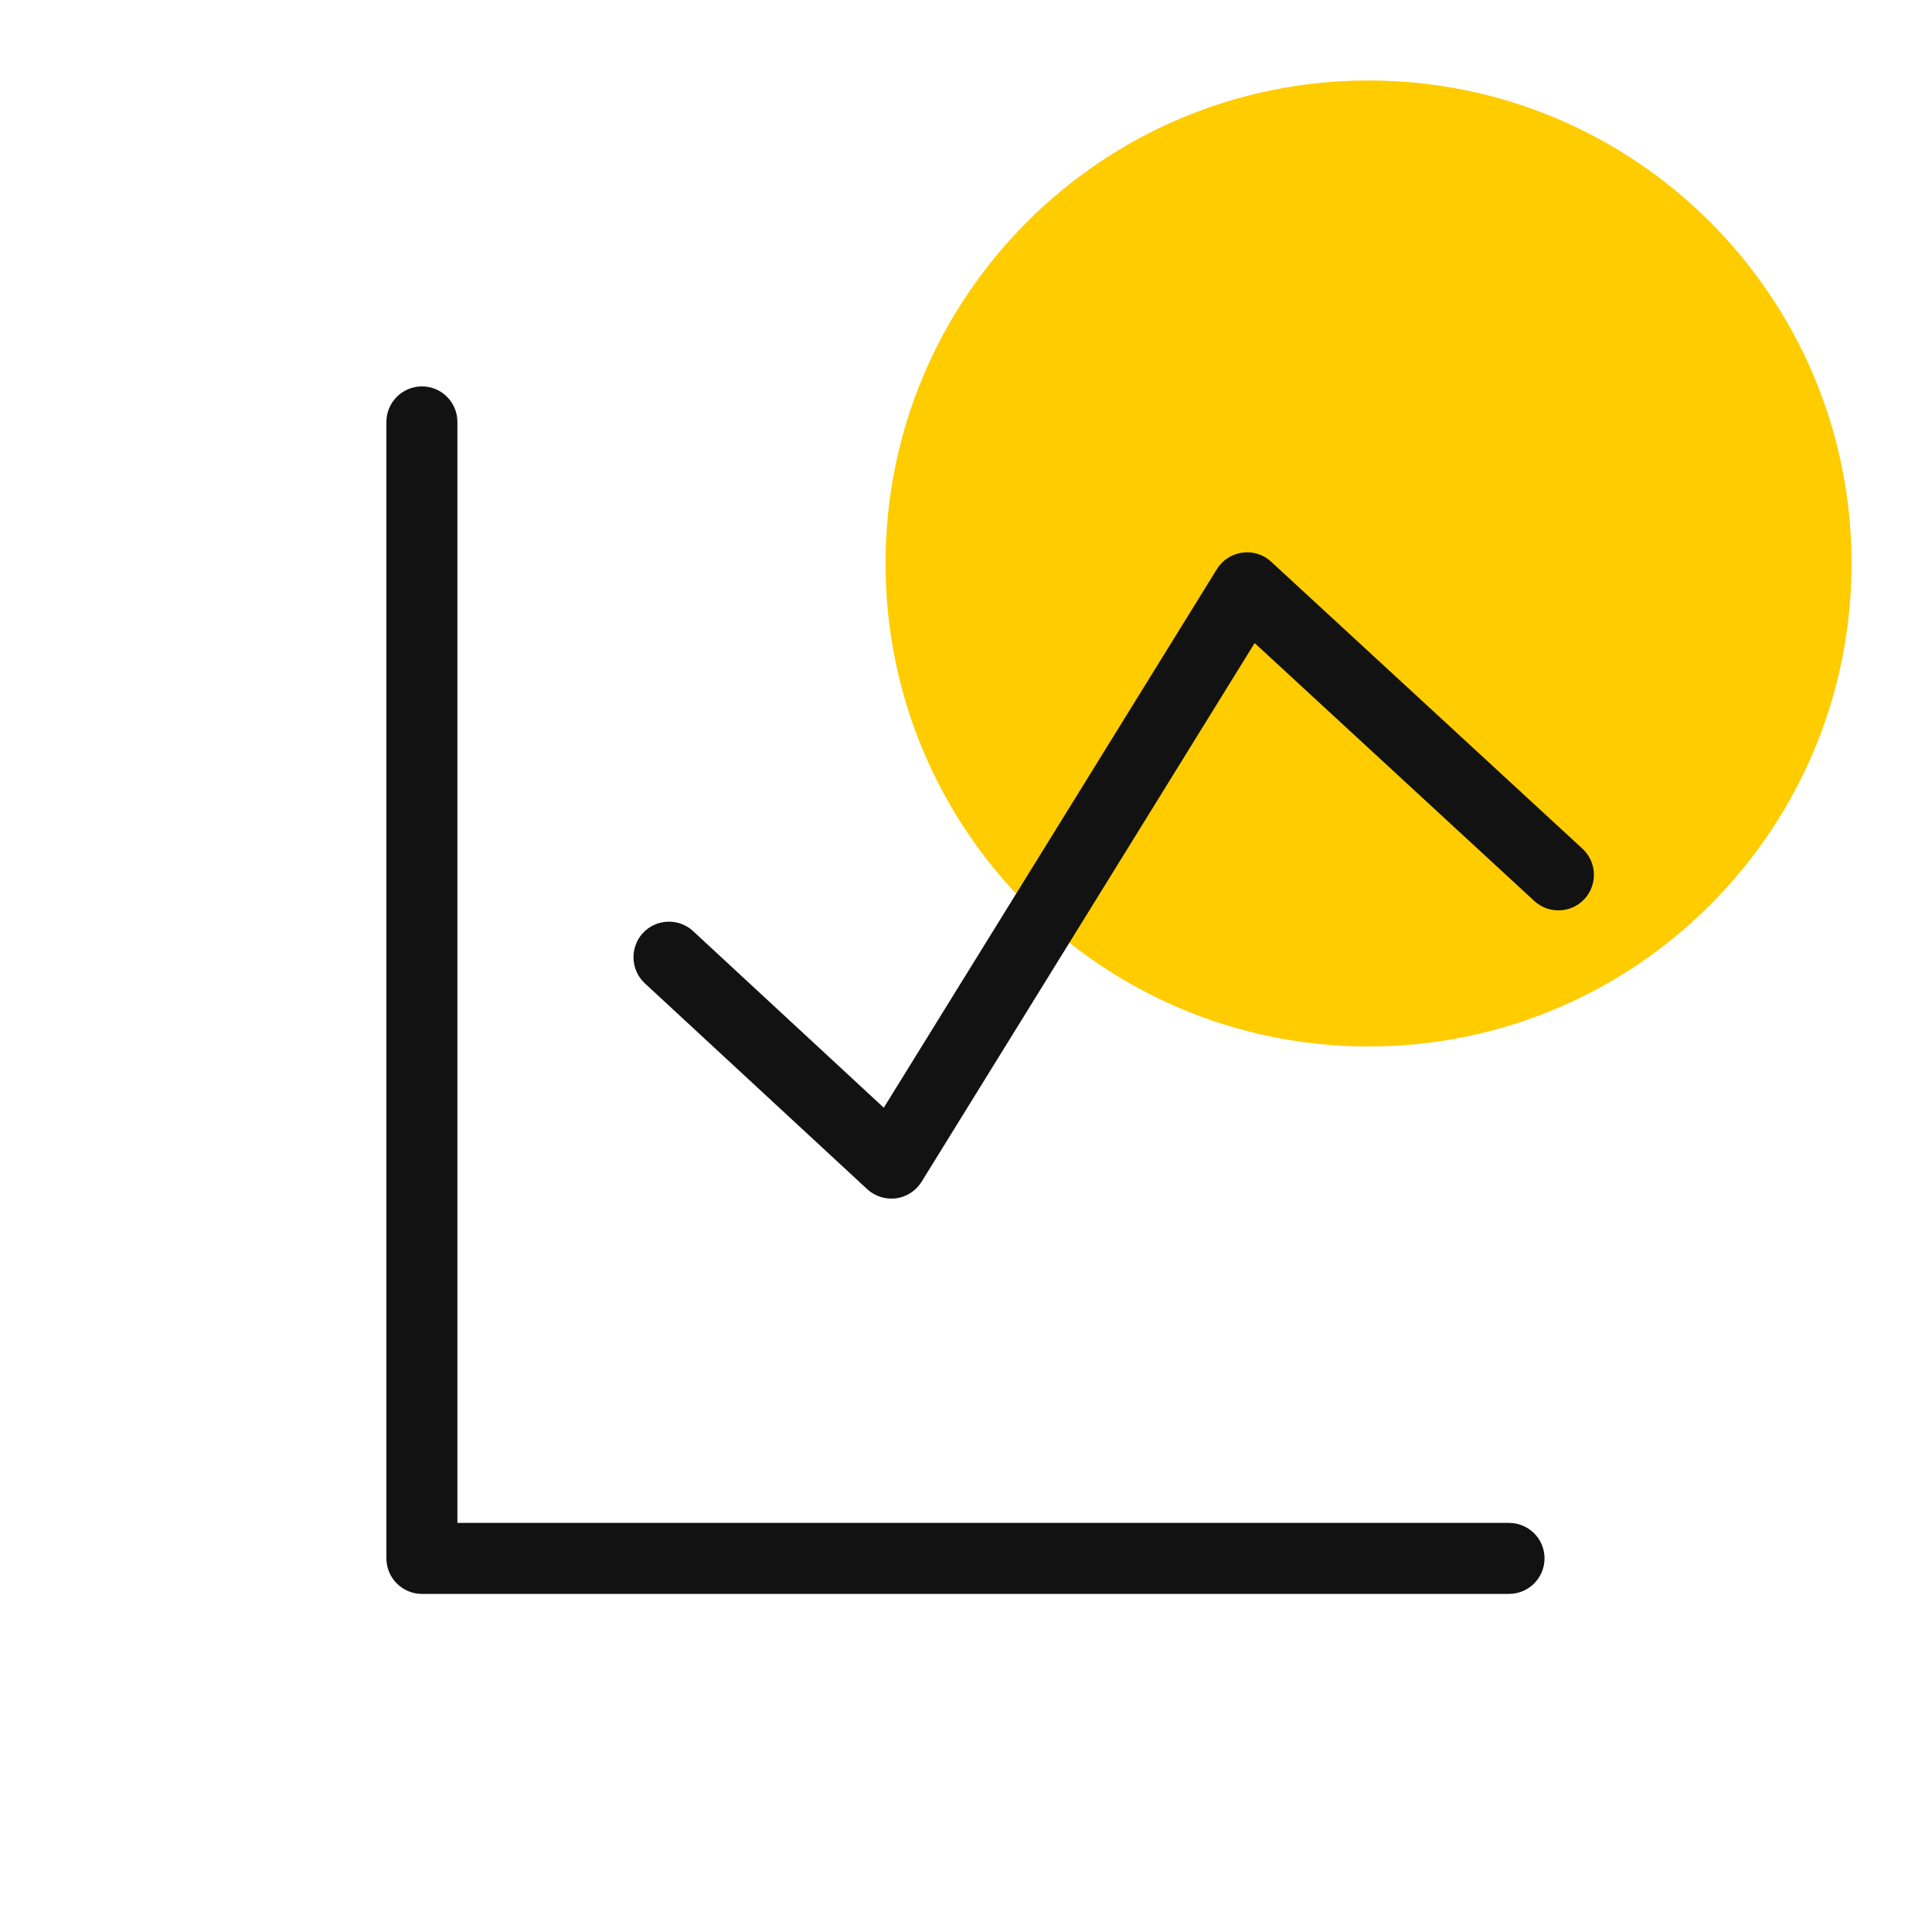
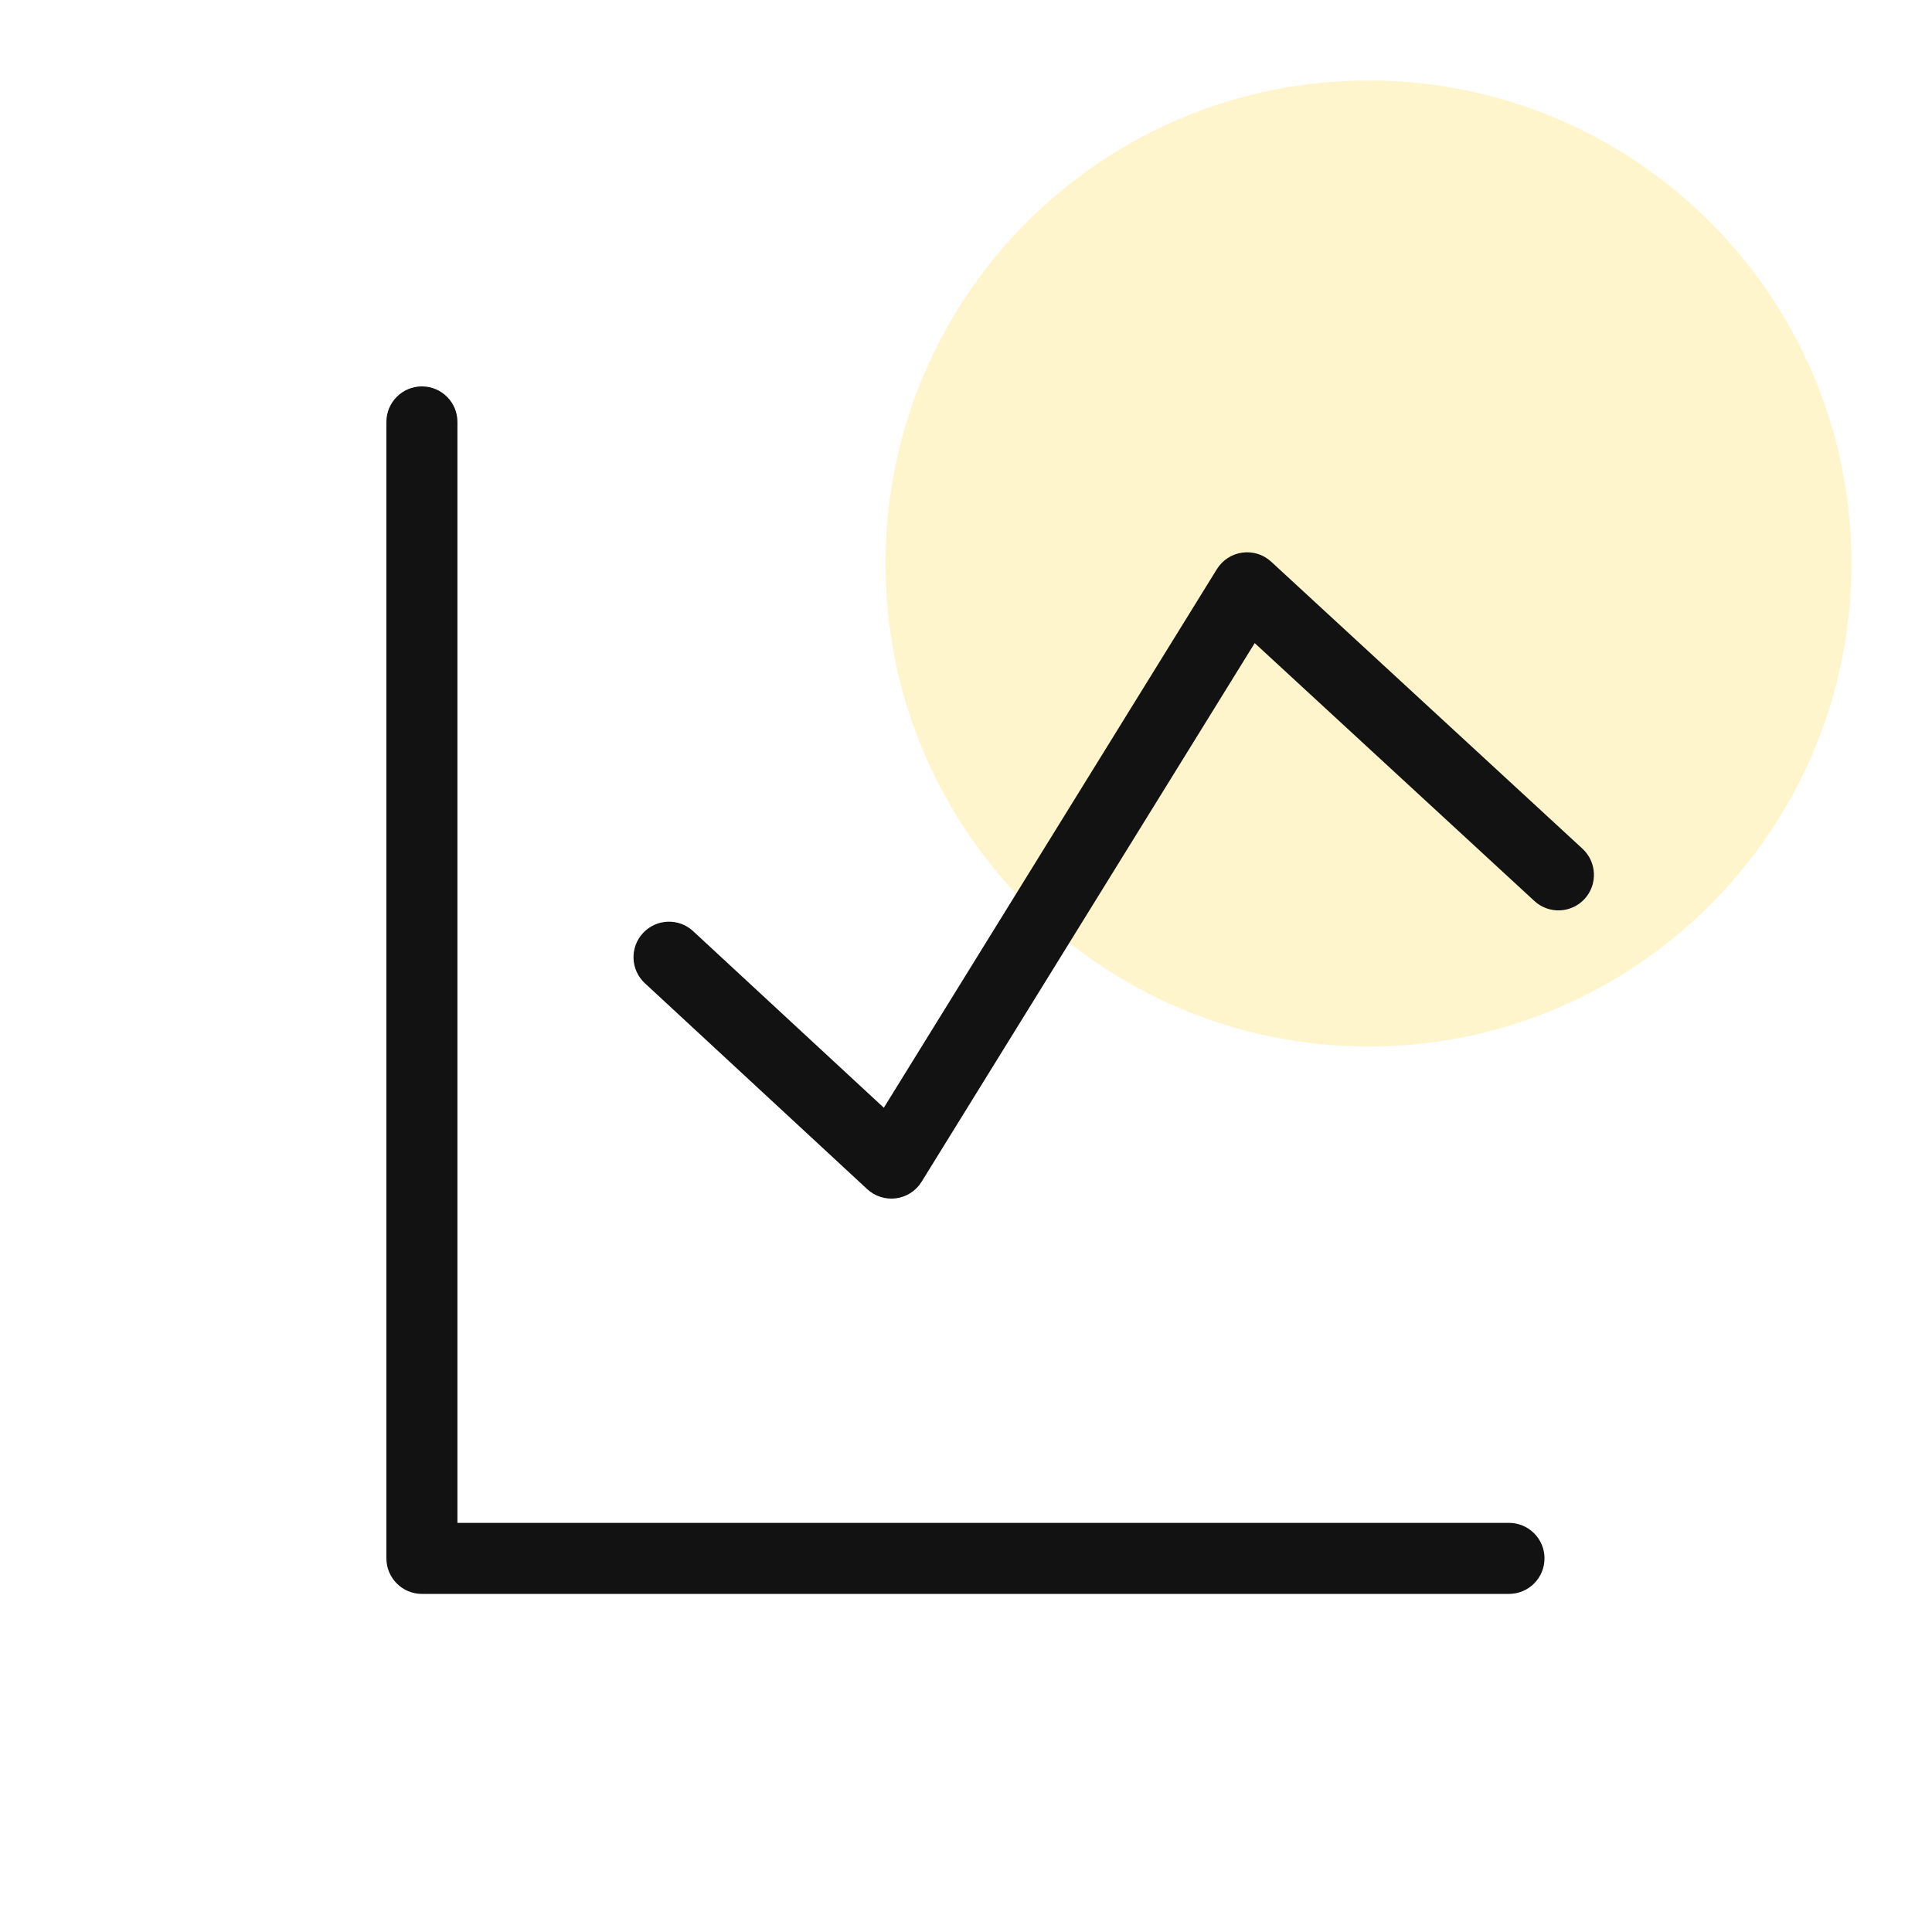
- <svg xmlns="http://www.w3.org/2000/svg" width="20" height="20" viewBox="0 0 20 20" fill="none">
-   <ellipse cx="14.167" cy="5.833" rx="5" ry="5" fill="#FFCC00" />
-   <path fill-rule="evenodd" clip-rule="evenodd" d="M4.368 4C4.571 4 4.735 4.165 4.735 4.368V15.765H15.621C15.824 15.765 15.989 15.929 15.989 16.132C15.989 16.335 15.824 16.5 15.621 16.5H4.368C4.165 16.5 4 16.335 4 16.132V4.368C4 4.165 4.165 4 4.368 4Z" fill="#121212" />
-   <path fill-rule="evenodd" clip-rule="evenodd" d="M12.86 5.721C12.969 5.706 13.079 5.74 13.159 5.815L16.382 8.786C16.531 8.924 16.54 9.157 16.403 9.306C16.265 9.455 16.032 9.464 15.883 9.327L12.988 6.657L9.54 12.234C9.482 12.327 9.385 12.39 9.277 12.405C9.168 12.419 9.058 12.385 8.977 12.31L6.675 10.179C6.527 10.041 6.518 9.808 6.655 9.659C6.793 9.51 7.026 9.501 7.175 9.639L9.149 11.467L12.597 5.892C12.655 5.798 12.751 5.736 12.86 5.721Z" fill="#121212" />
+ <svg xmlns="http://www.w3.org/2000/svg" width="30" height="30" viewBox="0 0 30 30" fill="none">
+   <ellipse cx="21.25" cy="8.75" rx="7.5" ry="7.5" fill="#FFF5CC" />
+   <path fill-rule="evenodd" clip-rule="evenodd" d="M6.551 6C6.856 6 7.103 6.247 7.103 6.551V23.647H23.431C23.736 23.647 23.983 23.894 23.983 24.198C23.983 24.503 23.736 24.75 23.431 24.75H6.551C6.247 24.75 6 24.503 6 24.198V6.551C6 6.247 6.247 6 6.551 6Z" fill="#121212" />
+   <path fill-rule="evenodd" clip-rule="evenodd" d="M19.291 8.581C19.454 8.559 19.618 8.61 19.739 8.722L24.573 13.179C24.797 13.386 24.811 13.735 24.605 13.959C24.398 14.183 24.049 14.197 23.825 13.99L19.483 9.986L14.31 18.351C14.223 18.491 14.079 18.585 13.915 18.607C13.752 18.629 13.587 18.577 13.466 18.465L10.014 15.268C9.79 15.061 9.777 14.712 9.984 14.489C10.191 14.265 10.54 14.252 10.763 14.459L13.724 17.201L18.896 8.837C18.983 8.697 19.128 8.603 19.291 8.581Z" fill="#121212" />
</svg>
